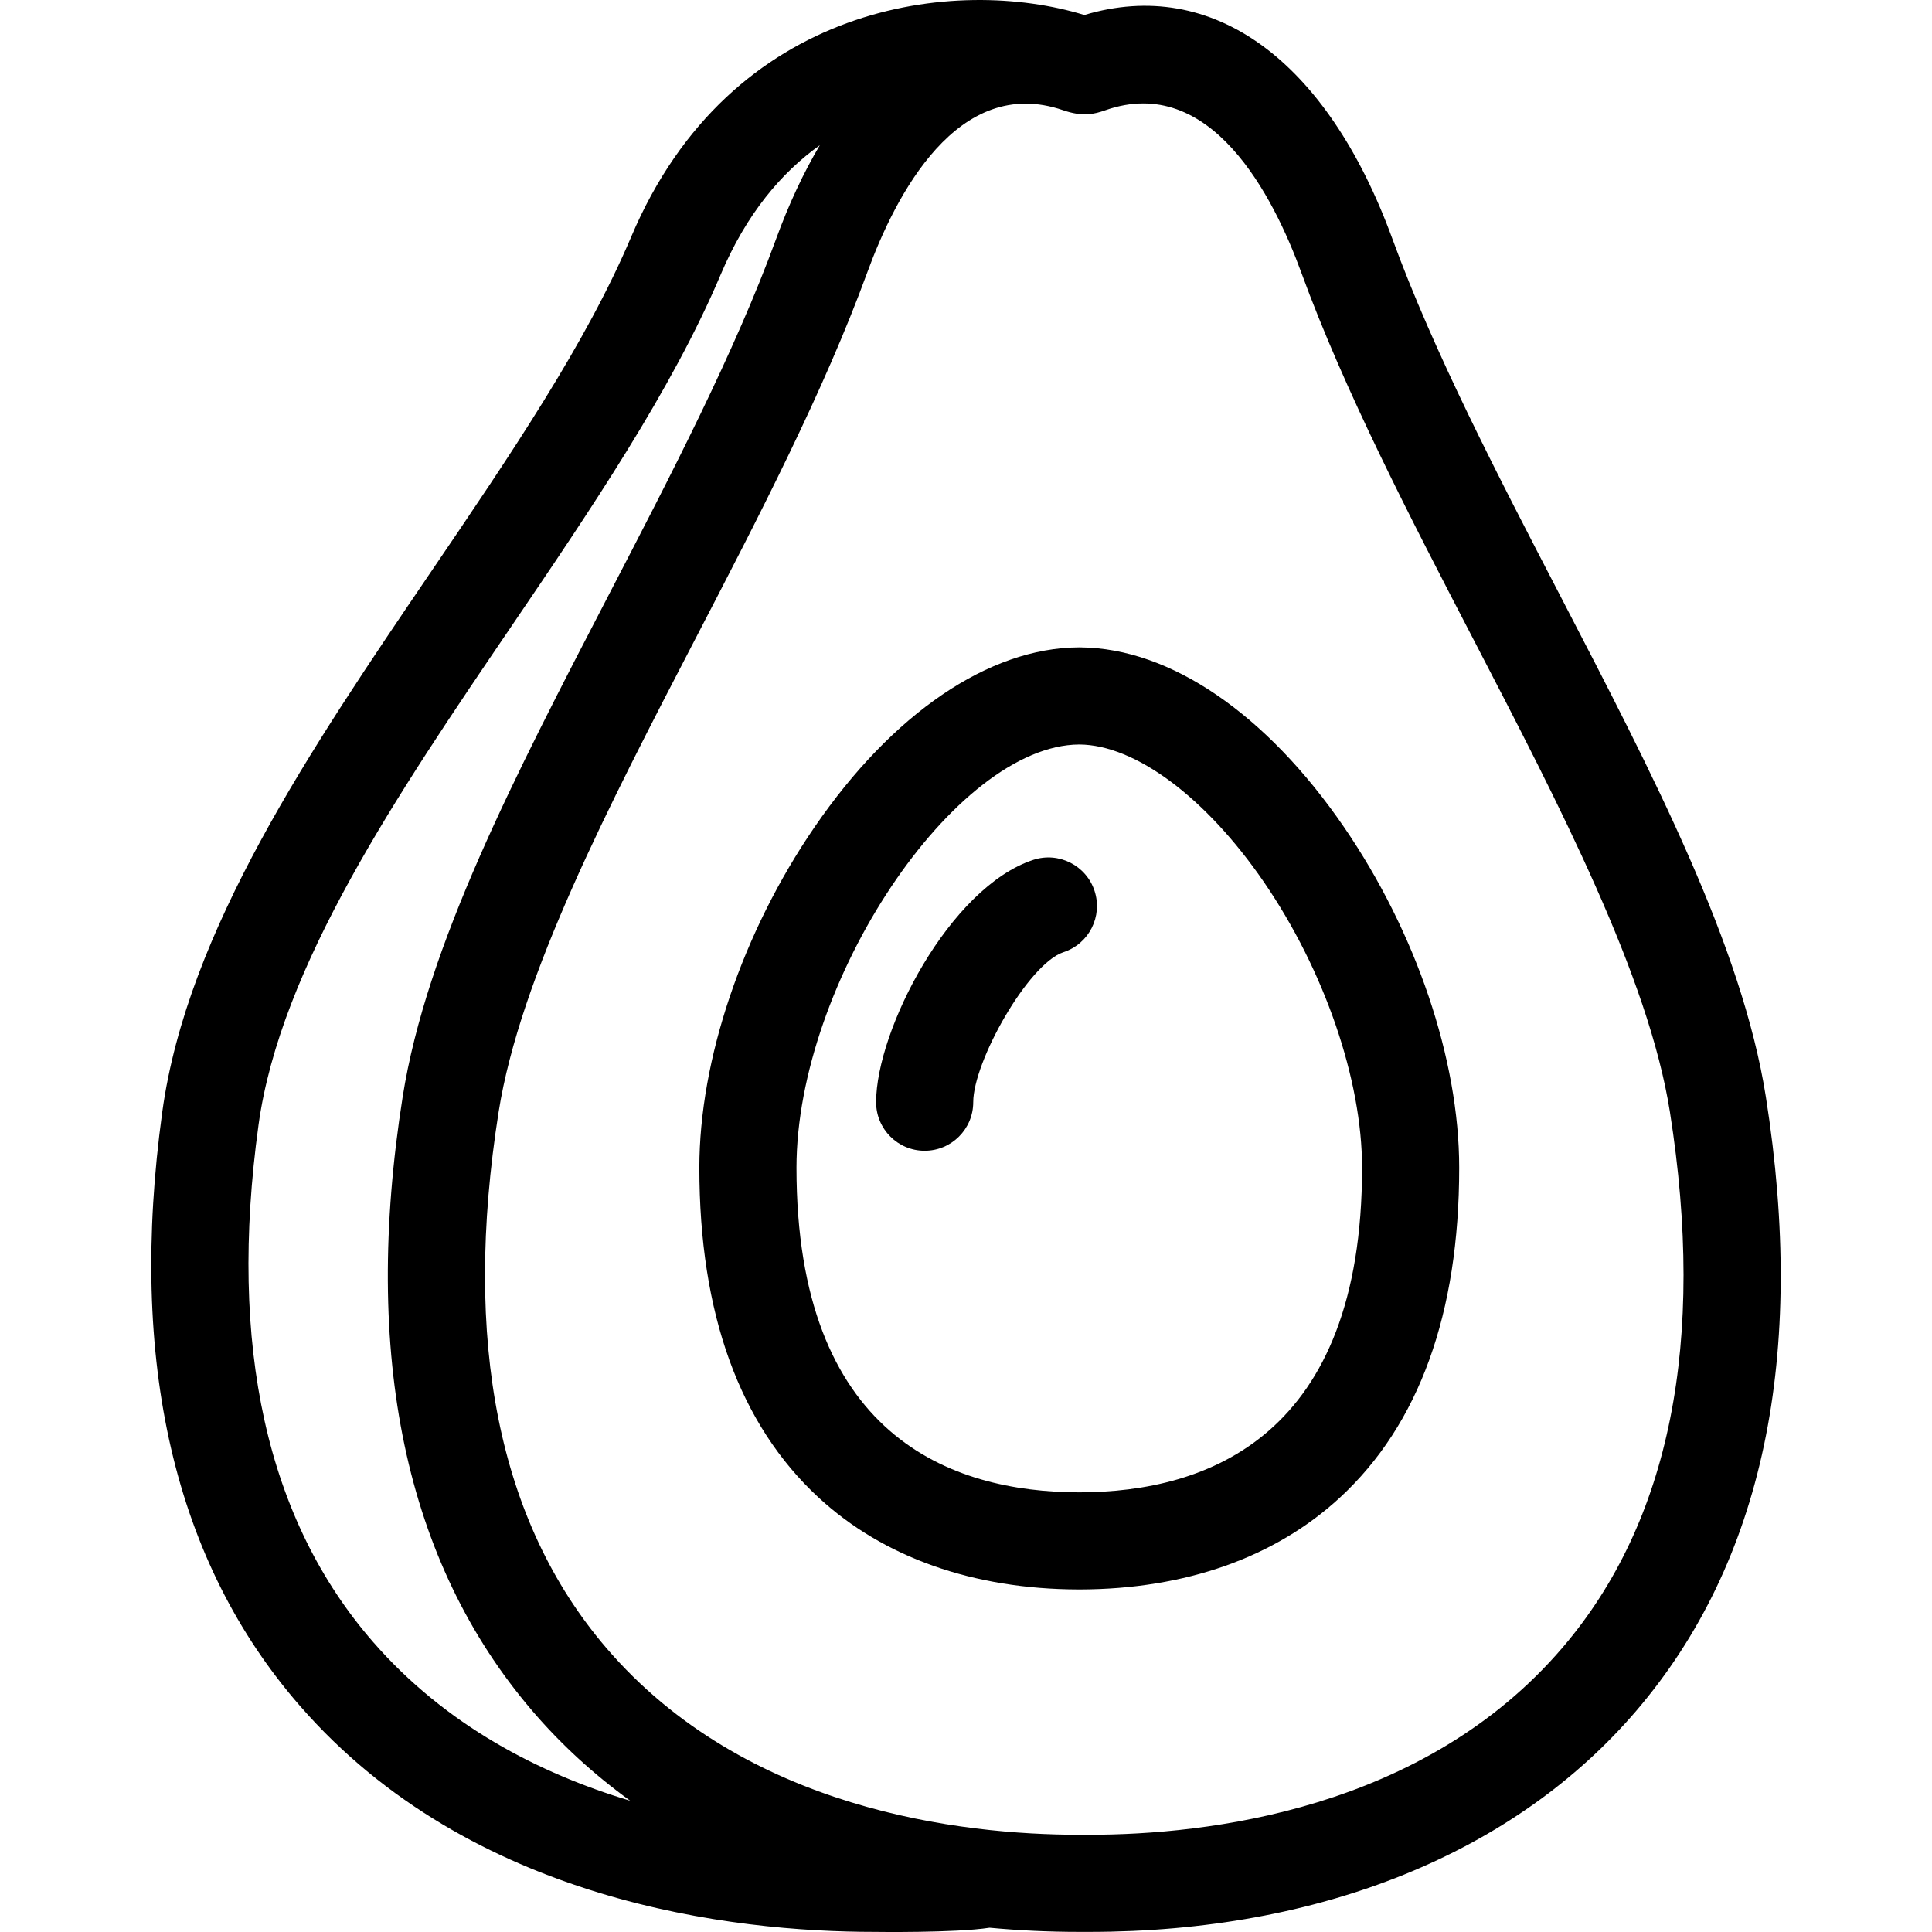
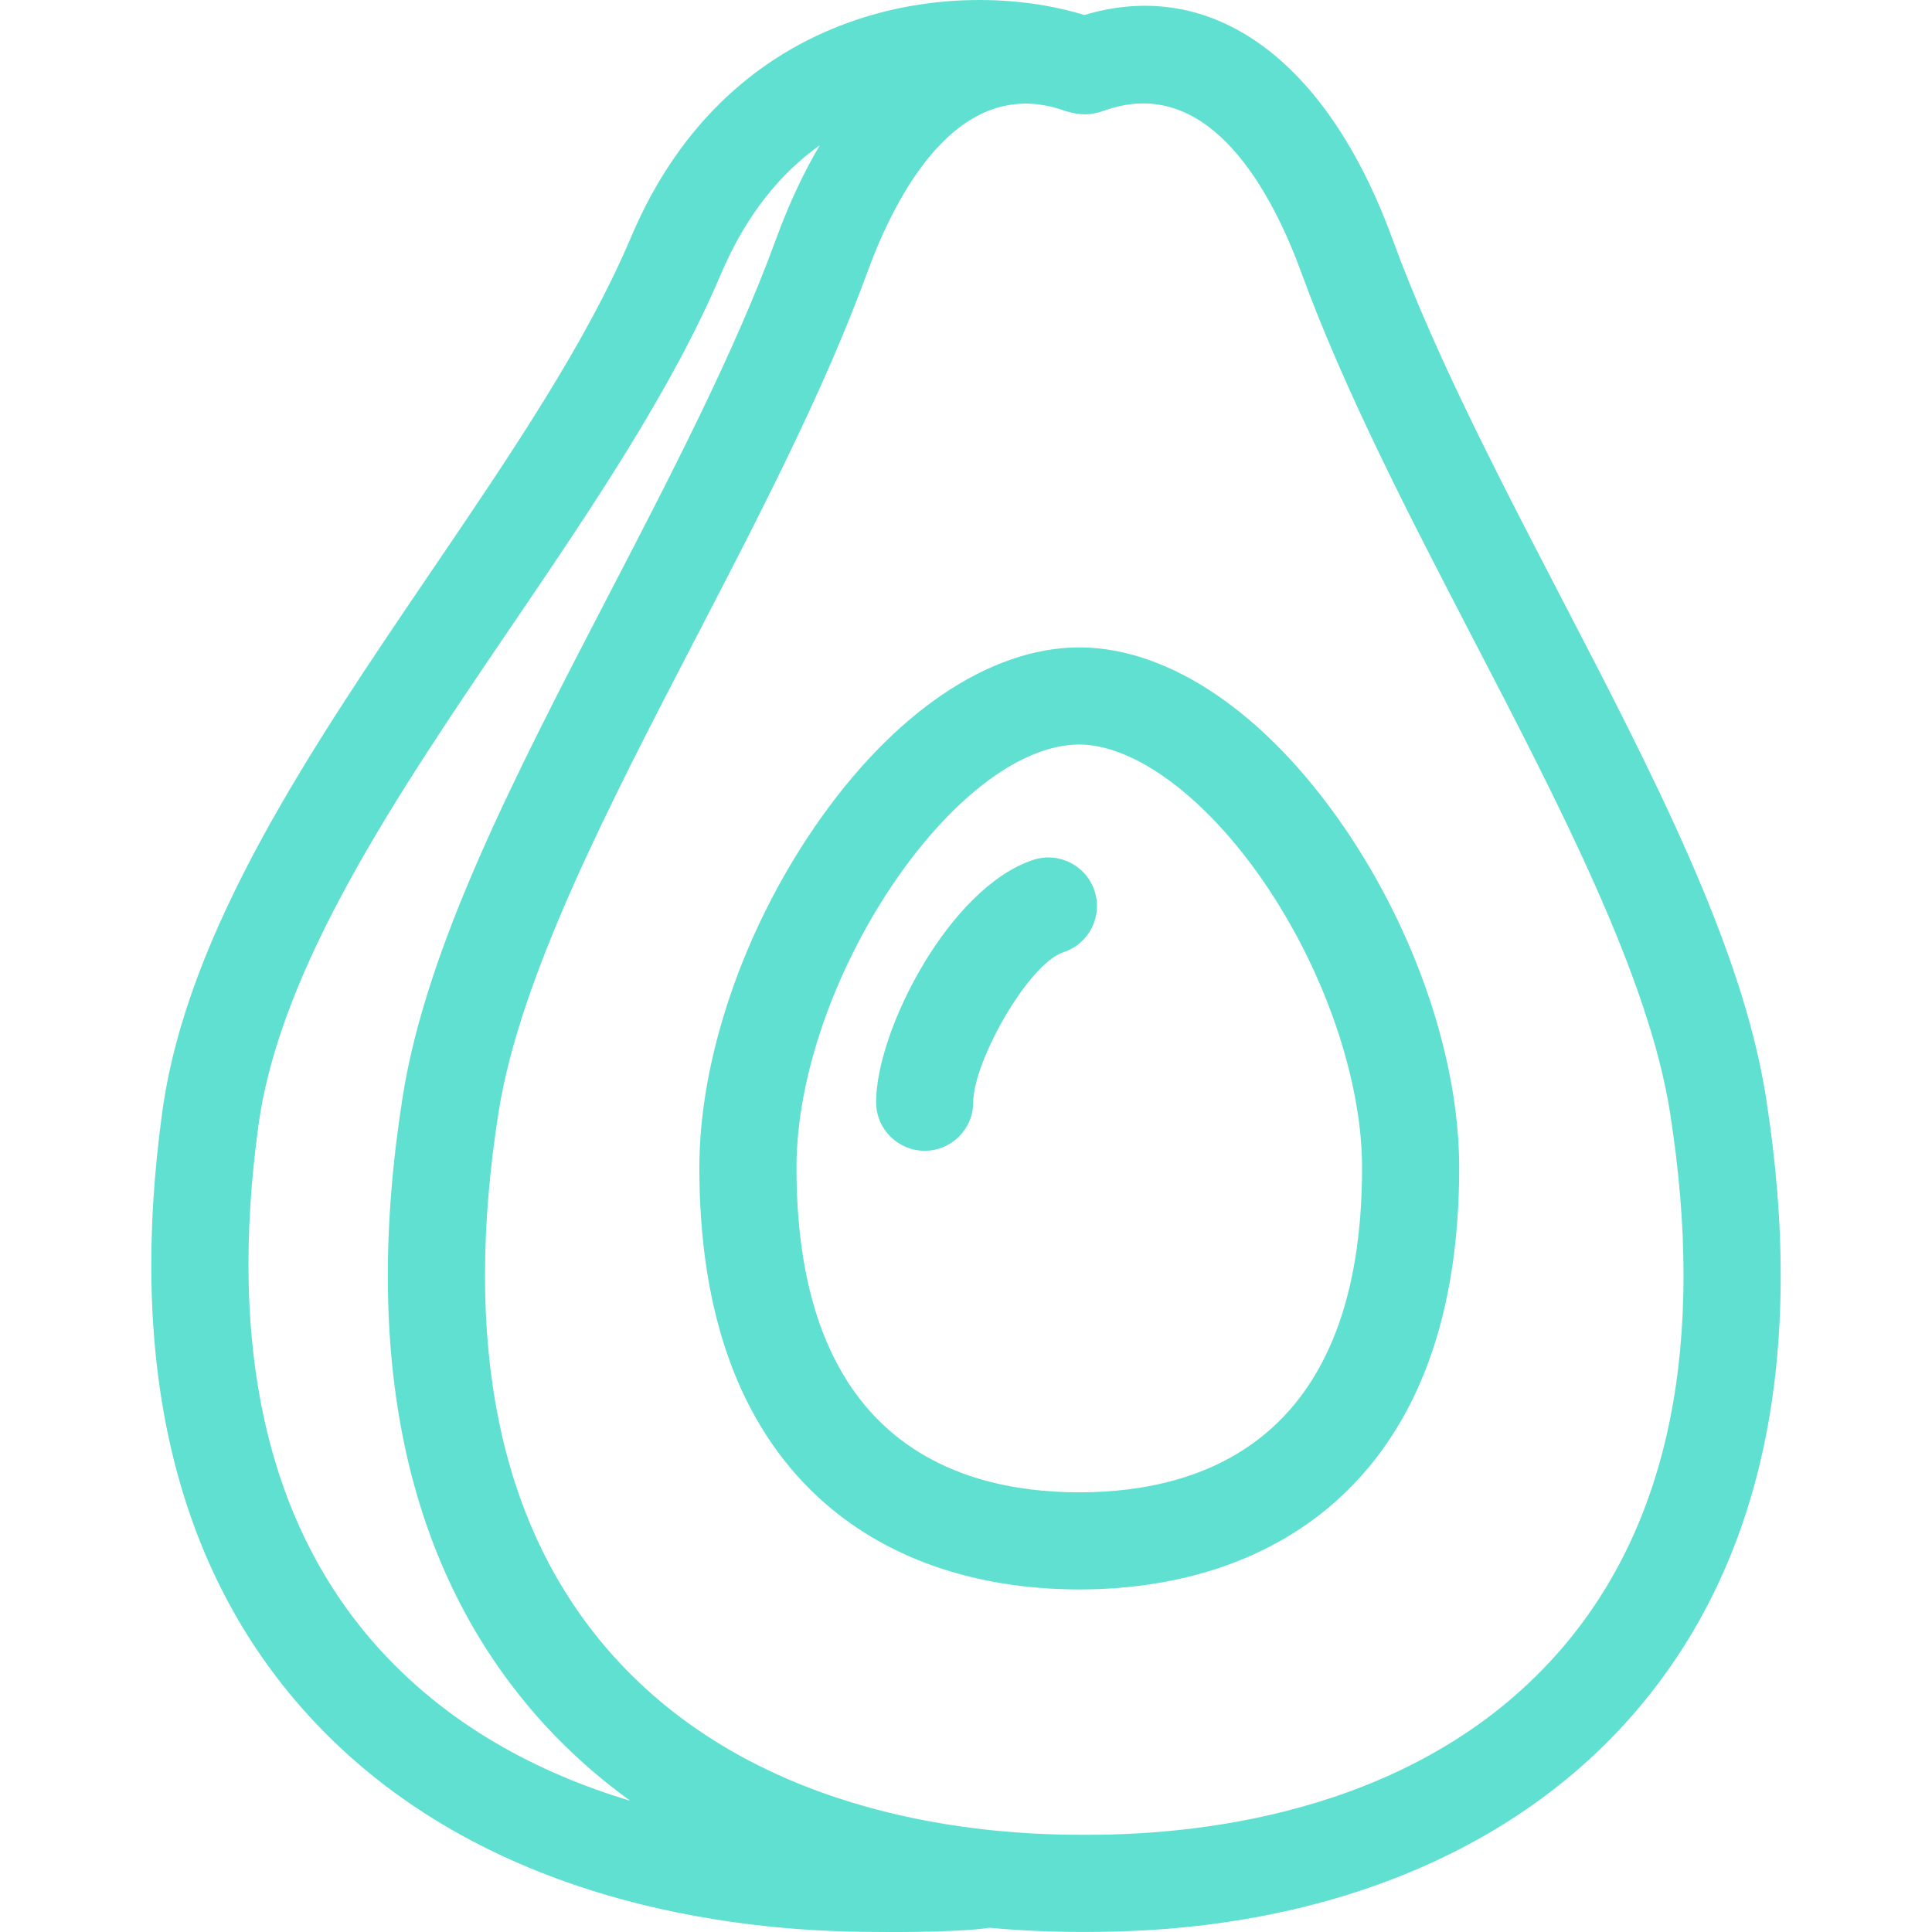
- <svg xmlns="http://www.w3.org/2000/svg" version="1.1" id="Capa_1" x="0px" y="0px" viewBox="0 0 298.369 298.369" style="enable-background:new 0 0 298.369 298.369;" xml:space="preserve">
+ <svg xmlns="http://www.w3.org/2000/svg" version="1.1" fill="#60e0d0" id="Capa_1" x="0px" y="0px" viewBox="0 0 298.369 298.369" style="enable-background:new 0 0 298.369 298.369;" xml:space="preserve">
  <g>
    <g>
-       <path d="M207.558,127.728c-12.021-17.53-26.837-27.626-40.693-27.749c-0.039,0-0.258-0.002-0.258-0.002    c-13.889,0.068-28.754,10.172-40.808,27.751c-11.142,16.248-17.794,35.916-17.794,52.612c0,22.521,6.2,39.662,18.428,50.947    c10.007,9.236,23.866,14.133,40.088,14.18c0.029,0,0.285,0,0.314,0c16.222-0.047,30.081-4.943,40.089-14.18    c12.227-11.285,18.427-28.426,18.427-50.947C225.351,163.644,218.7,143.976,207.558,127.728z M166.678,230.47    c-19.941-0.02-43.673-8.745-43.673-50.13c0-28.678,24.469-65.273,43.674-65.363c8.634,0.045,19.549,8.17,28.508,21.234    c9.354,13.64,15.164,30.55,15.164,44.129C210.351,221.725,186.62,230.449,166.678,230.47z" />
-       <path d="M272.712,169.389c-3.67-23.284-17.365-49.665-31.865-77.595c-9.552-18.4-19.429-37.426-25.797-54.868    c-10.128-27.738-27.824-40.54-47.59-34.61c-19.695-6.053-54.606-2.071-69.982,34.26C90.5,53.065,78.851,70.214,66.518,88.37    c-18.489,27.221-37.608,55.367-41.454,83.331c-5.311,38.608,1.848,69.481,21.273,91.763    c26.467,30.355,66.936,34.888,88.703,34.888c0,0,12.433,0.184,17.785-0.64c4.511,0.421,9.131,0.64,13.852,0.64    c0.261,0,1.282,0,1.543,0c35.658,0,65.67-12.137,84.506-34.176C272.294,241.283,279.018,209.392,272.712,169.389z M57.644,253.606    c-16.451-18.868-22.413-45.737-17.721-79.861c3.367-24.483,21.483-51.153,39.003-76.945    c12.198-17.958,24.813-36.527,32.366-54.378c3.983-9.411,9.403-15.78,15.316-19.997c-2.514,4.248-4.783,9.086-6.76,14.502    c-6.368,17.442-16.245,36.468-25.797,54.868c-14.5,27.93-28.195,54.311-31.865,77.595c-6.306,40.003,0.418,71.895,19.985,94.787    c4.449,5.207,9.53,9.852,15.154,13.924C83.286,273.885,68.855,266.464,57.644,253.606z M241.325,254.43    c-21.508,25.164-55.033,28.922-73.104,28.922c-0.261,0-1.282,0-1.543,0c-18.07,0-51.596-3.758-73.103-28.922    c-16.588-19.406-22.163-47.232-16.571-82.705c3.291-20.874,17.053-47.383,30.361-73.02c9.771-18.822,19.875-38.284,26.574-56.635    c4.315-11.821,13.935-30.652,30.241-25.05c3.053,1.049,4.779,0.617,6.539,0c16.272-5.707,25.926,13.23,30.241,25.05    c6.699,18.351,16.803,37.813,26.574,56.635c13.309,25.637,27.07,52.146,30.361,73.02    C263.488,207.197,257.913,235.024,241.325,254.43z" />
+       <path fill="#60e0d0" d="M207.558,127.728c-12.021-17.53-26.837-27.626-40.693-27.749c-0.039,0-0.258-0.002-0.258-0.002    c-13.889,0.068-28.754,10.172-40.808,27.751c-11.142,16.248-17.794,35.916-17.794,52.612c0,22.521,6.2,39.662,18.428,50.947    c10.007,9.236,23.866,14.133,40.088,14.18c0.029,0,0.285,0,0.314,0c16.222-0.047,30.081-4.943,40.089-14.18    c12.227-11.285,18.427-28.426,18.427-50.947C225.351,163.644,218.7,143.976,207.558,127.728z M166.678,230.47    c-19.941-0.02-43.673-8.745-43.673-50.13c0-28.678,24.469-65.273,43.674-65.363c8.634,0.045,19.549,8.17,28.508,21.234    c9.354,13.64,15.164,30.55,15.164,44.129C210.351,221.725,186.62,230.449,166.678,230.47z" />
+       <path fill="#60e0d0" d="M272.712,169.389c-3.67-23.284-17.365-49.665-31.865-77.595c-9.552-18.4-19.429-37.426-25.797-54.868    c-10.128-27.738-27.824-40.54-47.59-34.61c-19.695-6.053-54.606-2.071-69.982,34.26C90.5,53.065,78.851,70.214,66.518,88.37    c-18.489,27.221-37.608,55.367-41.454,83.331c-5.311,38.608,1.848,69.481,21.273,91.763    c26.467,30.355,66.936,34.888,88.703,34.888c0,0,12.433,0.184,17.785-0.64c4.511,0.421,9.131,0.64,13.852,0.64    c0.261,0,1.282,0,1.543,0c35.658,0,65.67-12.137,84.506-34.176C272.294,241.283,279.018,209.392,272.712,169.389z M57.644,253.606    c-16.451-18.868-22.413-45.737-17.721-79.861c3.367-24.483,21.483-51.153,39.003-76.945    c12.198-17.958,24.813-36.527,32.366-54.378c3.983-9.411,9.403-15.78,15.316-19.997c-2.514,4.248-4.783,9.086-6.76,14.502    c-6.368,17.442-16.245,36.468-25.797,54.868c-14.5,27.93-28.195,54.311-31.865,77.595c-6.306,40.003,0.418,71.895,19.985,94.787    c4.449,5.207,9.53,9.852,15.154,13.924C83.286,273.885,68.855,266.464,57.644,253.606z M241.325,254.43    c-21.508,25.164-55.033,28.922-73.104,28.922c-0.261,0-1.282,0-1.543,0c-18.07,0-51.596-3.758-73.103-28.922    c-16.588-19.406-22.163-47.232-16.571-82.705c3.291-20.874,17.053-47.383,30.361-73.02c9.771-18.822,19.875-38.284,26.574-56.635    c4.315-11.821,13.935-30.652,30.241-25.05c3.053,1.049,4.779,0.617,6.539,0c16.272-5.707,25.926,13.23,30.241,25.05    c6.699,18.351,16.803,37.813,26.574,56.635c13.309,25.637,27.07,52.146,30.361,73.02    C263.488,207.197,257.913,235.024,241.325,254.43z" />
      <g>
-         <path d="M142.801,177.719c-4.143,0-7.5-3.357-7.5-7.5c0-11.099,11.344-33.183,24.271-37.423c3.938-1.293,8.173,0.854,9.464,4.788     c1.291,3.936-0.852,8.173-4.788,9.464c-5.472,1.795-13.947,16.93-13.947,23.171C150.301,174.362,146.944,177.719,142.801,177.719     z" />
+         <path fill="#60e0d0" d="M142.801,177.719c-4.143,0-7.5-3.357-7.5-7.5c0-11.099,11.344-33.183,24.271-37.423c3.938-1.293,8.173,0.854,9.464,4.788     c1.291,3.936-0.852,8.173-4.788,9.464c-5.472,1.795-13.947,16.93-13.947,23.171C150.301,174.362,146.944,177.719,142.801,177.719     z" />
      </g>
    </g>
  </g>
  <g>
</g>
  <g>
</g>
  <g>
</g>
  <g>
</g>
  <g>
</g>
  <g>
</g>
  <g>
</g>
  <g>
</g>
  <g>
</g>
  <g>
</g>
  <g>
</g>
  <g>
</g>
  <g>
</g>
  <g>
</g>
  <g>
</g>
</svg>
